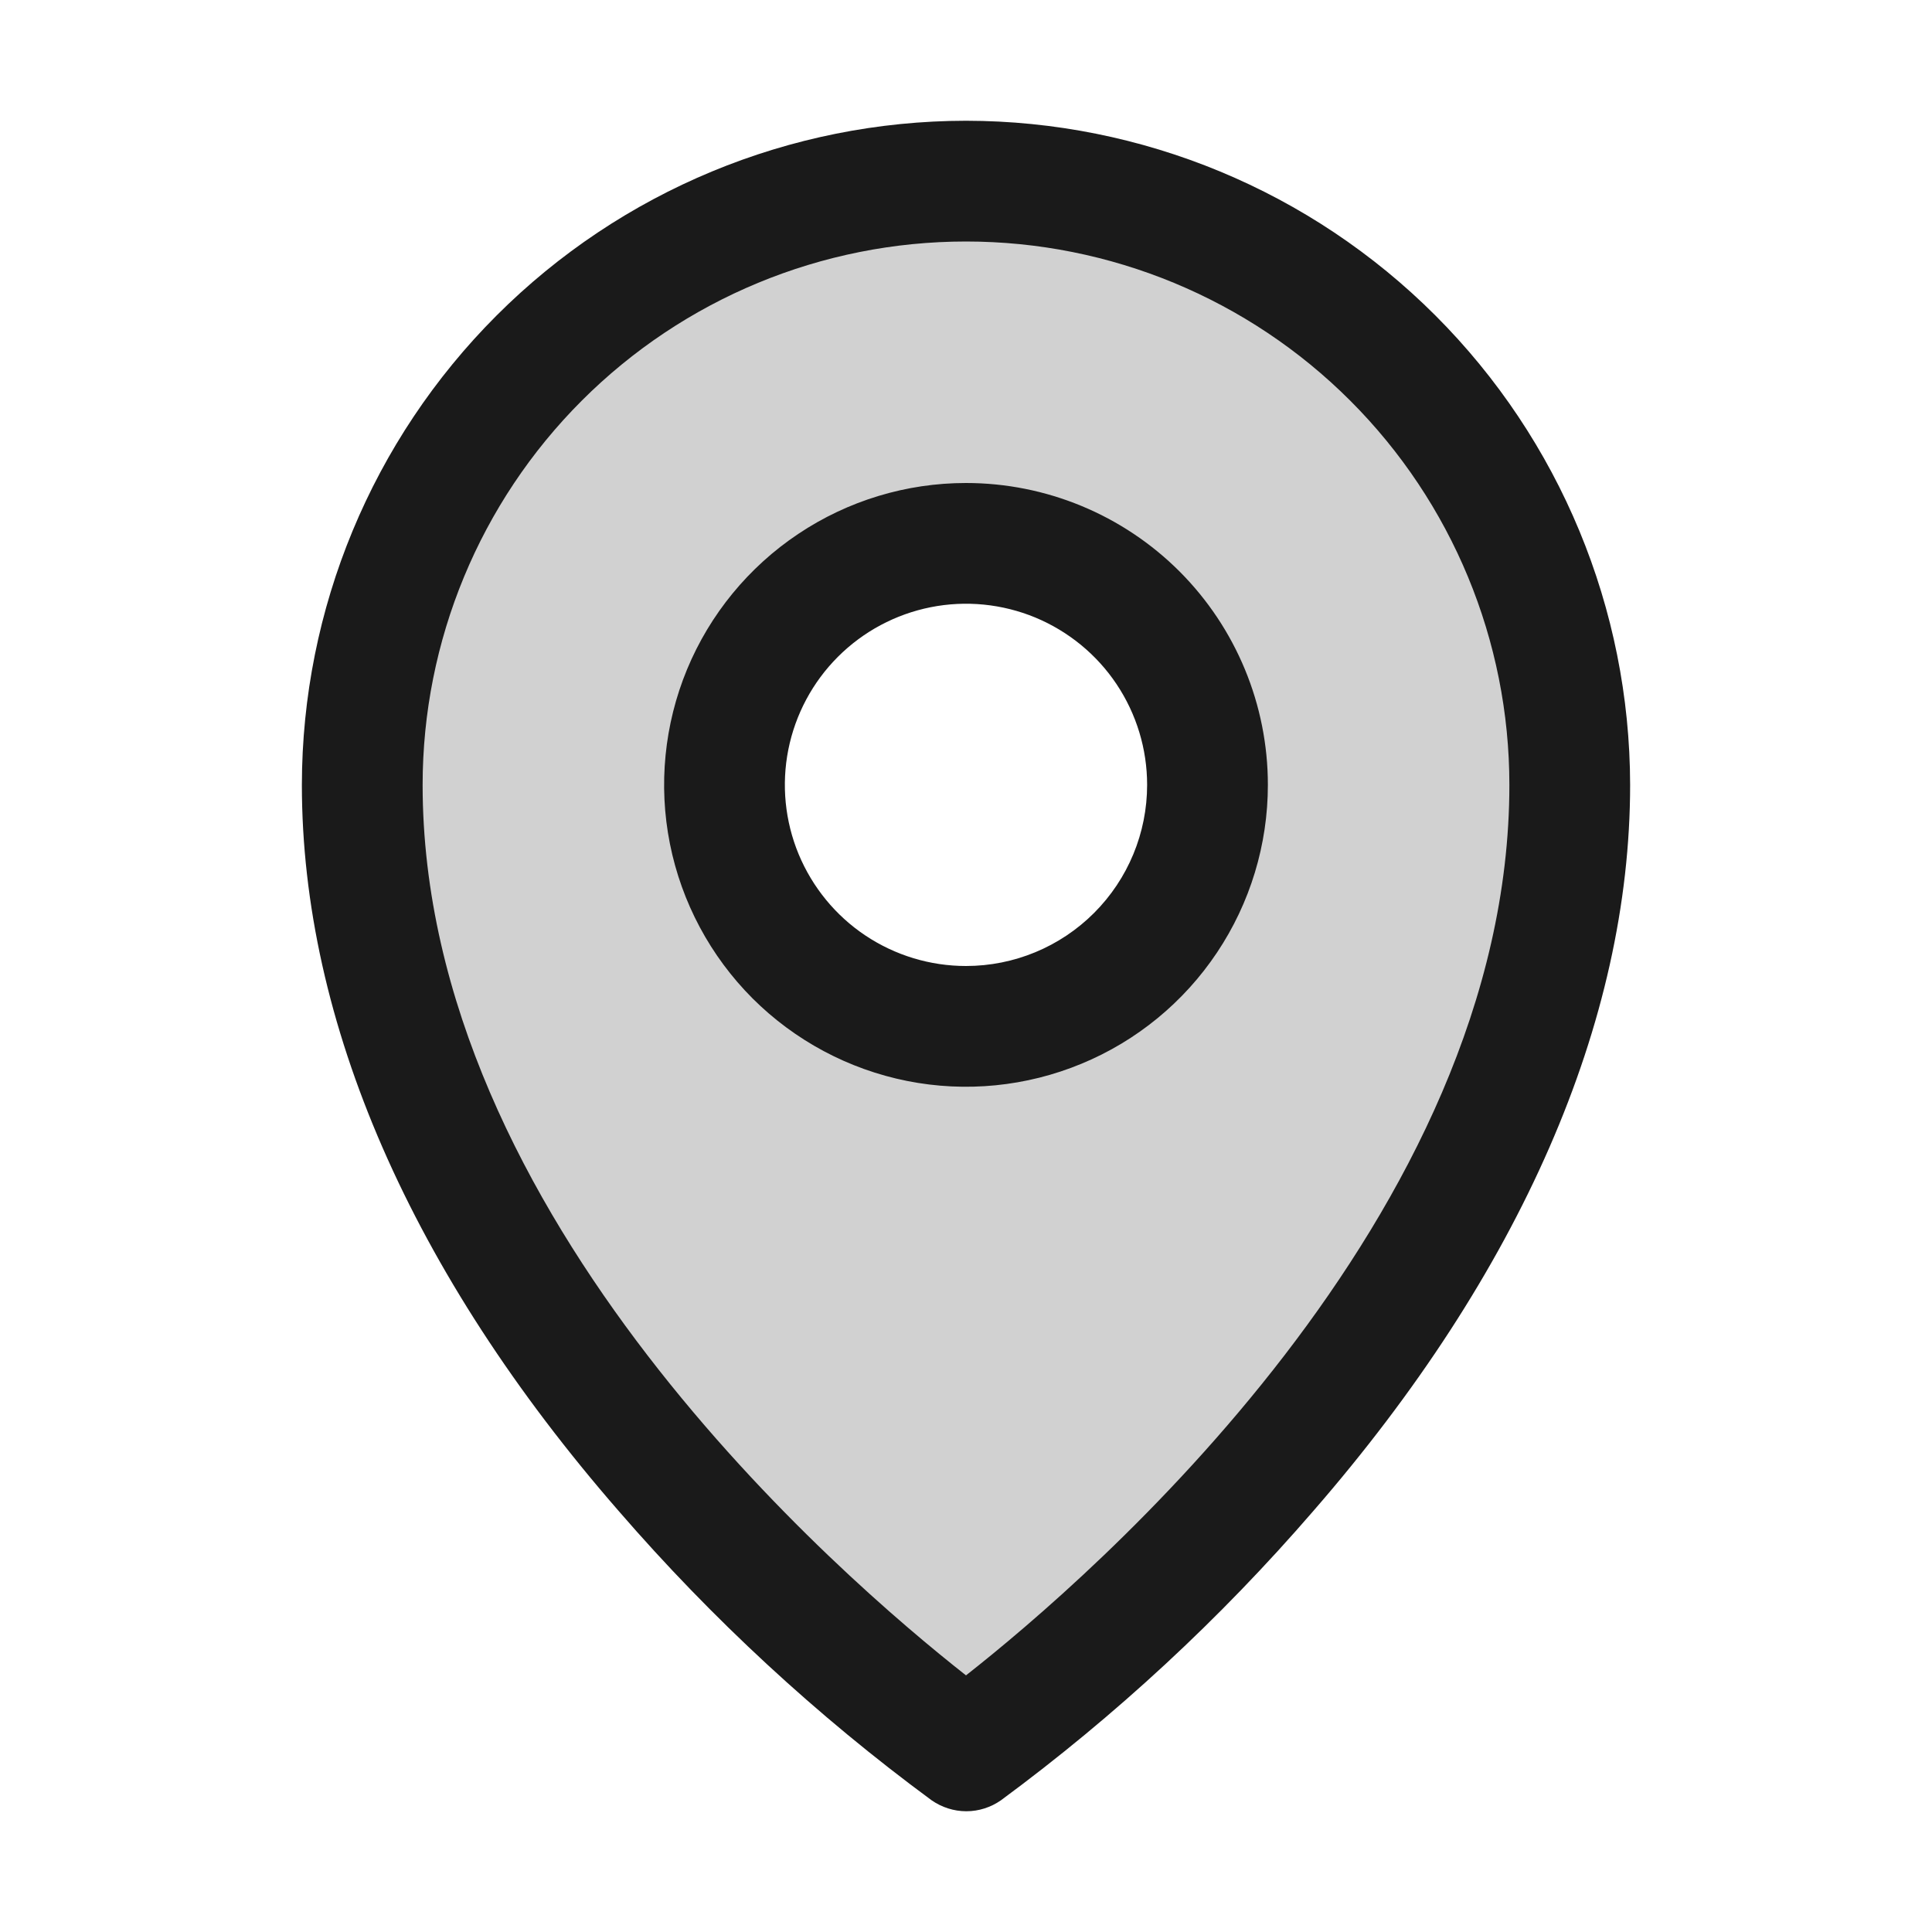
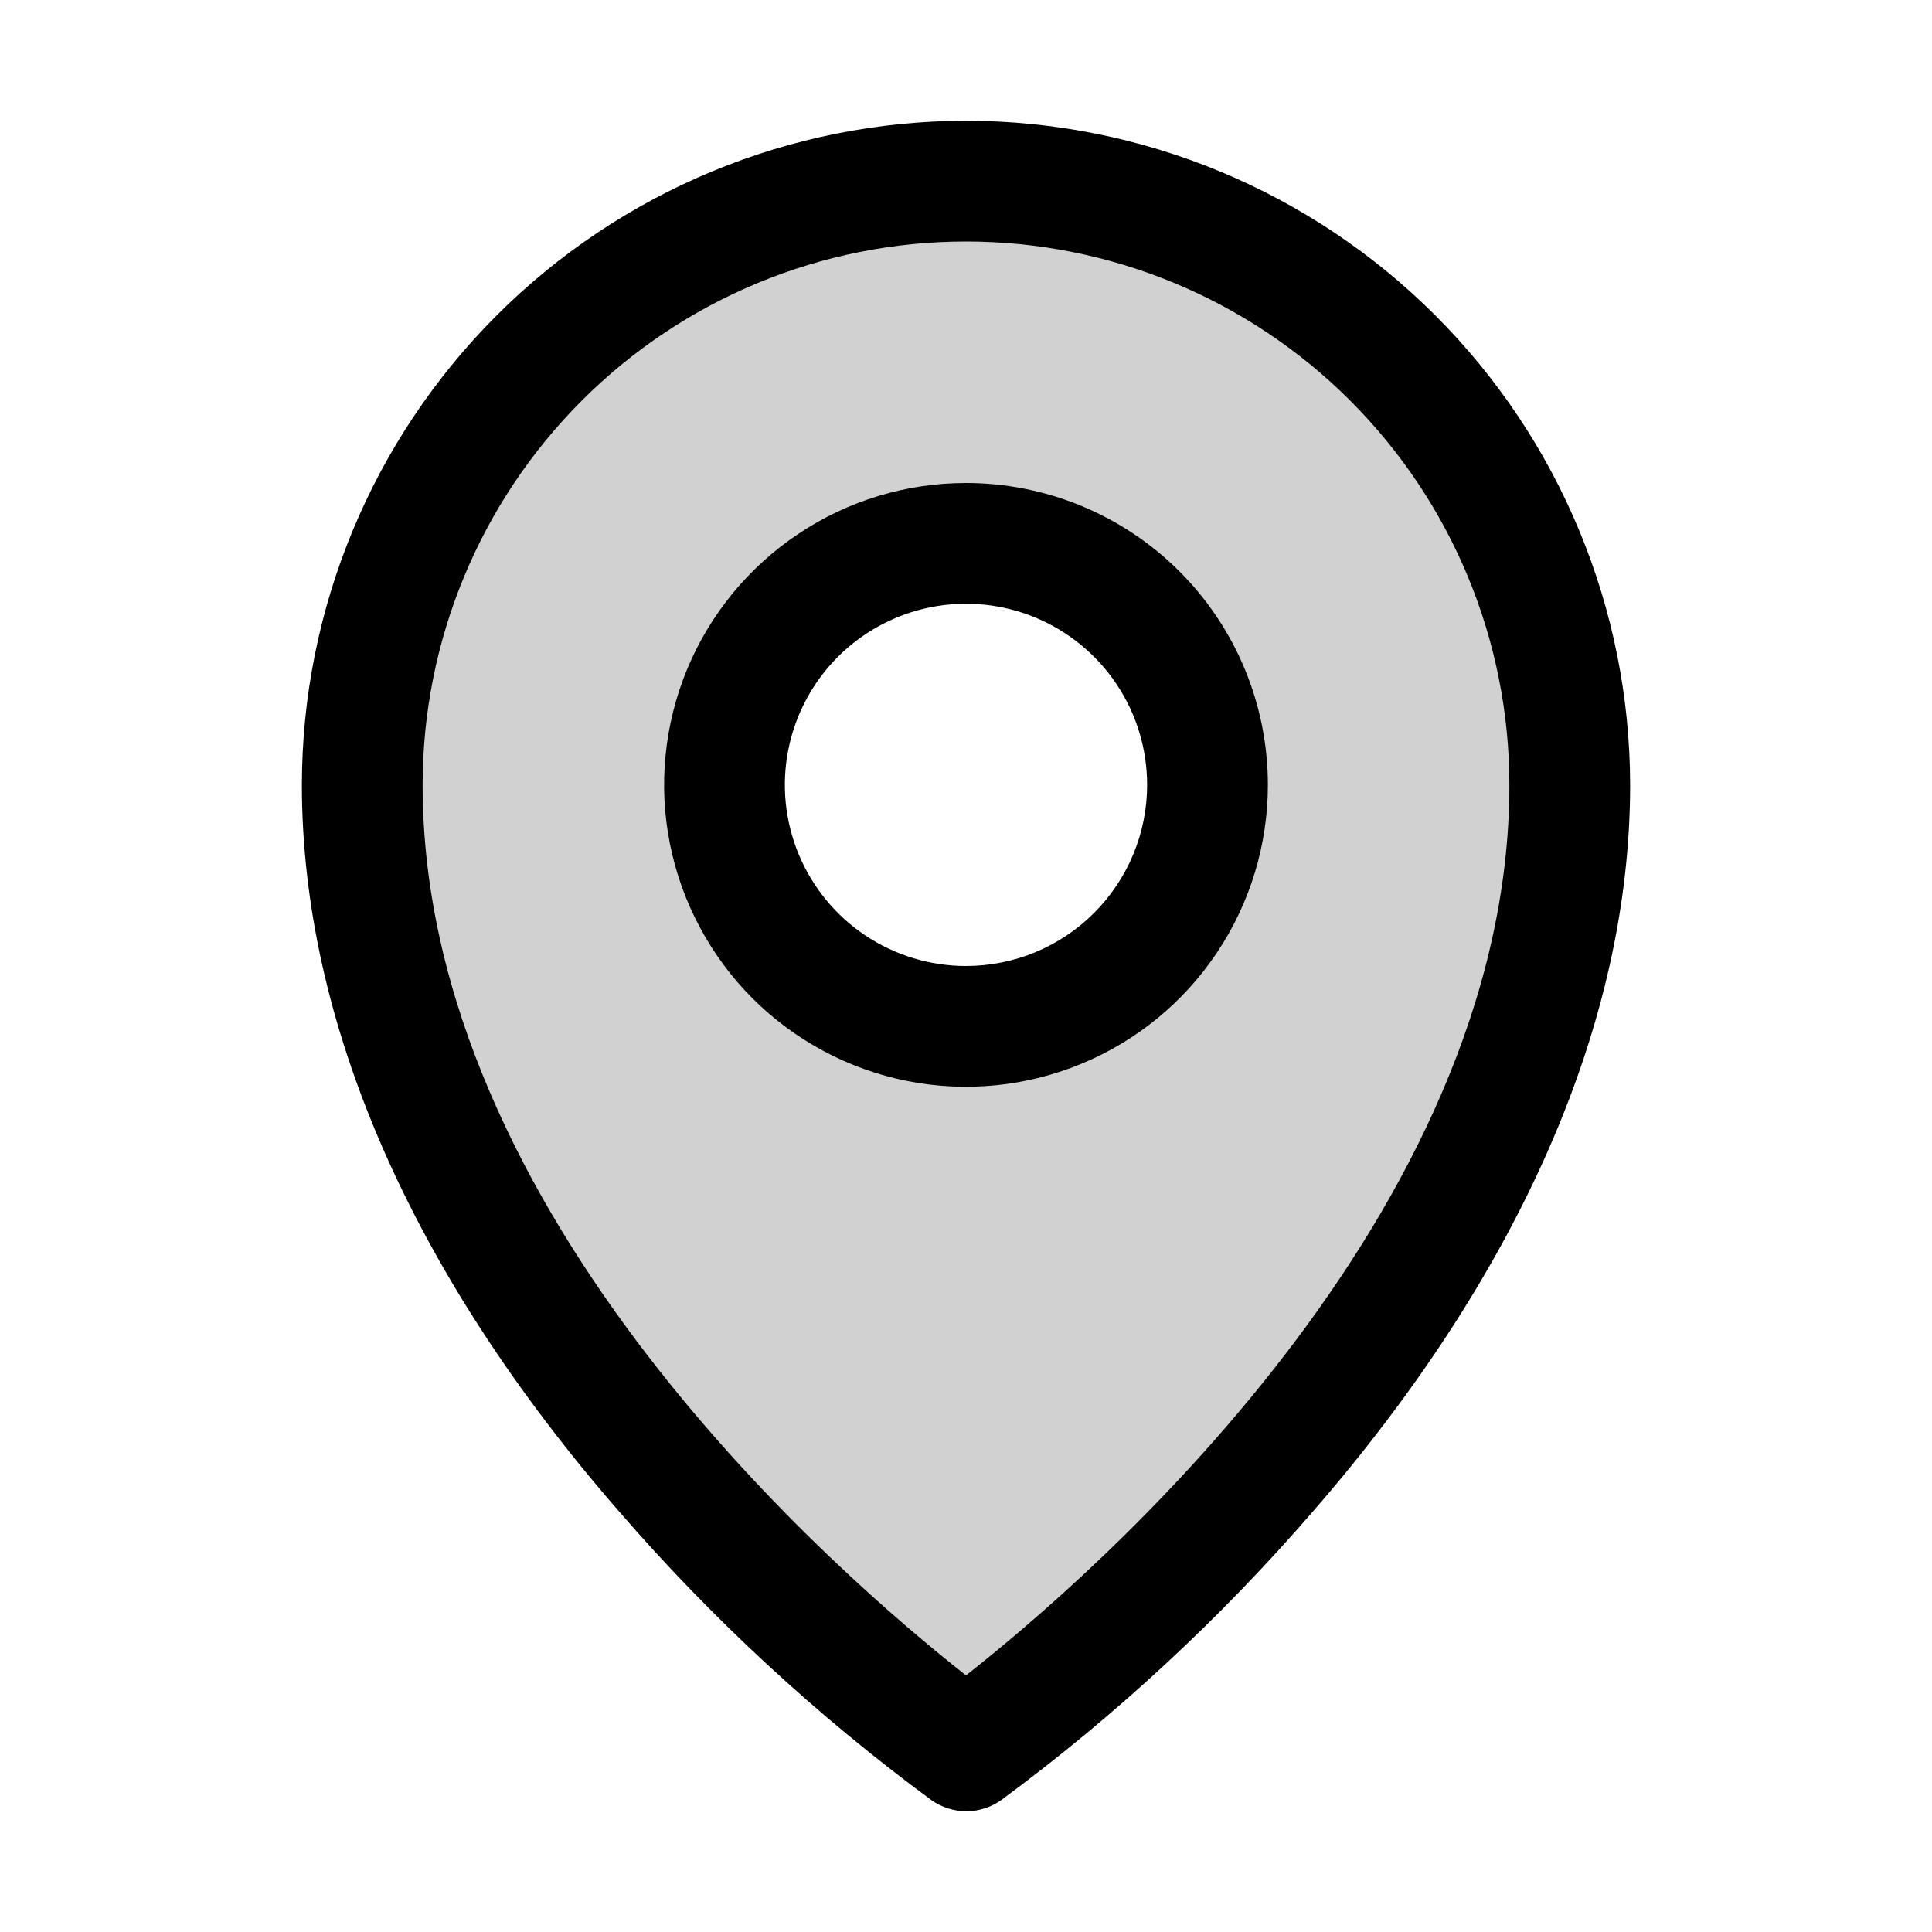
- <svg xmlns="http://www.w3.org/2000/svg" width="24" height="24" viewBox="0 0 24 24" fill="none">
+ <svg xmlns="http://www.w3.org/2000/svg" width="24" height="24" viewBox="0 0 24 24">
  <path opacity="0.2" d="M12 2.25C10.011 2.25 8.103 3.04 6.697 4.447C5.29 5.853 4.5 7.761 4.5 9.75C4.5 16.5 12 21.75 12 21.75C12 21.75 19.5 16.5 19.5 9.75C19.5 7.761 18.71 5.853 17.303 4.447C15.897 3.04 13.989 2.25 12 2.25ZM12 12.75C11.407 12.75 10.827 12.574 10.333 12.244C9.84 11.915 9.455 11.446 9.228 10.898C9.001 10.35 8.942 9.747 9.058 9.165C9.173 8.583 9.459 8.048 9.879 7.629C10.298 7.209 10.833 6.923 11.415 6.808C11.997 6.692 12.6 6.751 13.148 6.978C13.696 7.205 14.165 7.59 14.494 8.083C14.824 8.577 15 9.157 15 9.75C15 10.546 14.684 11.309 14.121 11.871C13.559 12.434 12.796 12.75 12 12.75Z" fill="#1A1A1A" />
-   <path d="M12 6C11.258 6 10.533 6.22 9.917 6.632C9.3 7.044 8.819 7.63 8.535 8.315C8.252 9 8.177 9.754 8.322 10.482C8.467 11.209 8.824 11.877 9.348 12.402C9.873 12.926 10.541 13.283 11.268 13.428C11.996 13.573 12.75 13.498 13.435 13.214C14.12 12.931 14.706 12.45 15.118 11.833C15.53 11.217 15.75 10.492 15.75 9.75C15.75 8.755 15.355 7.802 14.652 7.098C13.948 6.395 12.995 6 12 6ZM12 12C11.555 12 11.12 11.868 10.75 11.621C10.38 11.374 10.092 11.022 9.921 10.611C9.751 10.2 9.706 9.748 9.793 9.311C9.88 8.875 10.094 8.474 10.409 8.159C10.724 7.844 11.125 7.63 11.561 7.543C11.998 7.456 12.45 7.501 12.861 7.671C13.272 7.842 13.624 8.13 13.871 8.5C14.118 8.87 14.25 9.305 14.25 9.75C14.25 10.347 14.013 10.919 13.591 11.341C13.169 11.763 12.597 12 12 12ZM12 1.5C9.813 1.502 7.716 2.372 6.169 3.919C4.622 5.466 3.752 7.563 3.75 9.75C3.75 12.694 5.11 15.814 7.688 18.773C8.846 20.111 10.149 21.315 11.573 22.364C11.7 22.452 11.85 22.5 12.004 22.5C12.158 22.5 12.308 22.452 12.434 22.364C13.856 21.315 15.157 20.11 16.312 18.773C18.886 15.814 20.25 12.694 20.25 9.75C20.247 7.563 19.378 5.466 17.831 3.919C16.284 2.372 14.187 1.502 12 1.5ZM12 20.812C10.45 19.594 5.25 15.117 5.25 9.75C5.25 7.96 5.961 6.243 7.227 4.977C8.493 3.711 10.21 3 12 3C13.79 3 15.507 3.711 16.773 4.977C18.039 6.243 18.75 7.96 18.75 9.75C18.75 15.115 13.55 19.594 12 20.812Z" fill="#1A1A1A" />
+   <path d="M12 6C11.258 6 10.533 6.22 9.917 6.632C9.3 7.044 8.819 7.63 8.535 8.315C8.252 9 8.177 9.754 8.322 10.482C8.467 11.209 8.824 11.877 9.348 12.402C9.873 12.926 10.541 13.283 11.268 13.428C11.996 13.573 12.75 13.498 13.435 13.214C14.12 12.931 14.706 12.45 15.118 11.833C15.53 11.217 15.75 10.492 15.75 9.75C15.75 8.755 15.355 7.802 14.652 7.098C13.948 6.395 12.995 6 12 6ZM12 12C11.555 12 11.12 11.868 10.75 11.621C10.38 11.374 10.092 11.022 9.921 10.611C9.751 10.2 9.706 9.748 9.793 9.311C9.88 8.875 10.094 8.474 10.409 8.159C10.724 7.844 11.125 7.63 11.561 7.543C11.998 7.456 12.45 7.501 12.861 7.671C13.272 7.842 13.624 8.13 13.871 8.5C14.118 8.87 14.25 9.305 14.25 9.75C14.25 10.347 14.013 10.919 13.591 11.341C13.169 11.763 12.597 12 12 12ZM12 1.5C9.813 1.502 7.716 2.372 6.169 3.919C4.622 5.466 3.752 7.563 3.75 9.75C3.75 12.694 5.11 15.814 7.688 18.773C8.846 20.111 10.149 21.315 11.573 22.364C11.7 22.452 11.85 22.5 12.004 22.5C12.158 22.5 12.308 22.452 12.434 22.364C13.856 21.315 15.157 20.11 16.312 18.773C18.886 15.814 20.25 12.694 20.25 9.75C20.247 7.563 19.378 5.466 17.831 3.919C16.284 2.372 14.187 1.502 12 1.5ZM12 20.812C10.45 19.594 5.25 15.117 5.25 9.75C5.25 7.96 5.961 6.243 7.227 4.977C8.493 3.711 10.21 3 12 3C13.79 3 15.507 3.711 16.773 4.977C18.039 6.243 18.75 7.96 18.75 9.75C18.75 15.115 13.55 19.594 12 20.812Z" />
</svg>
